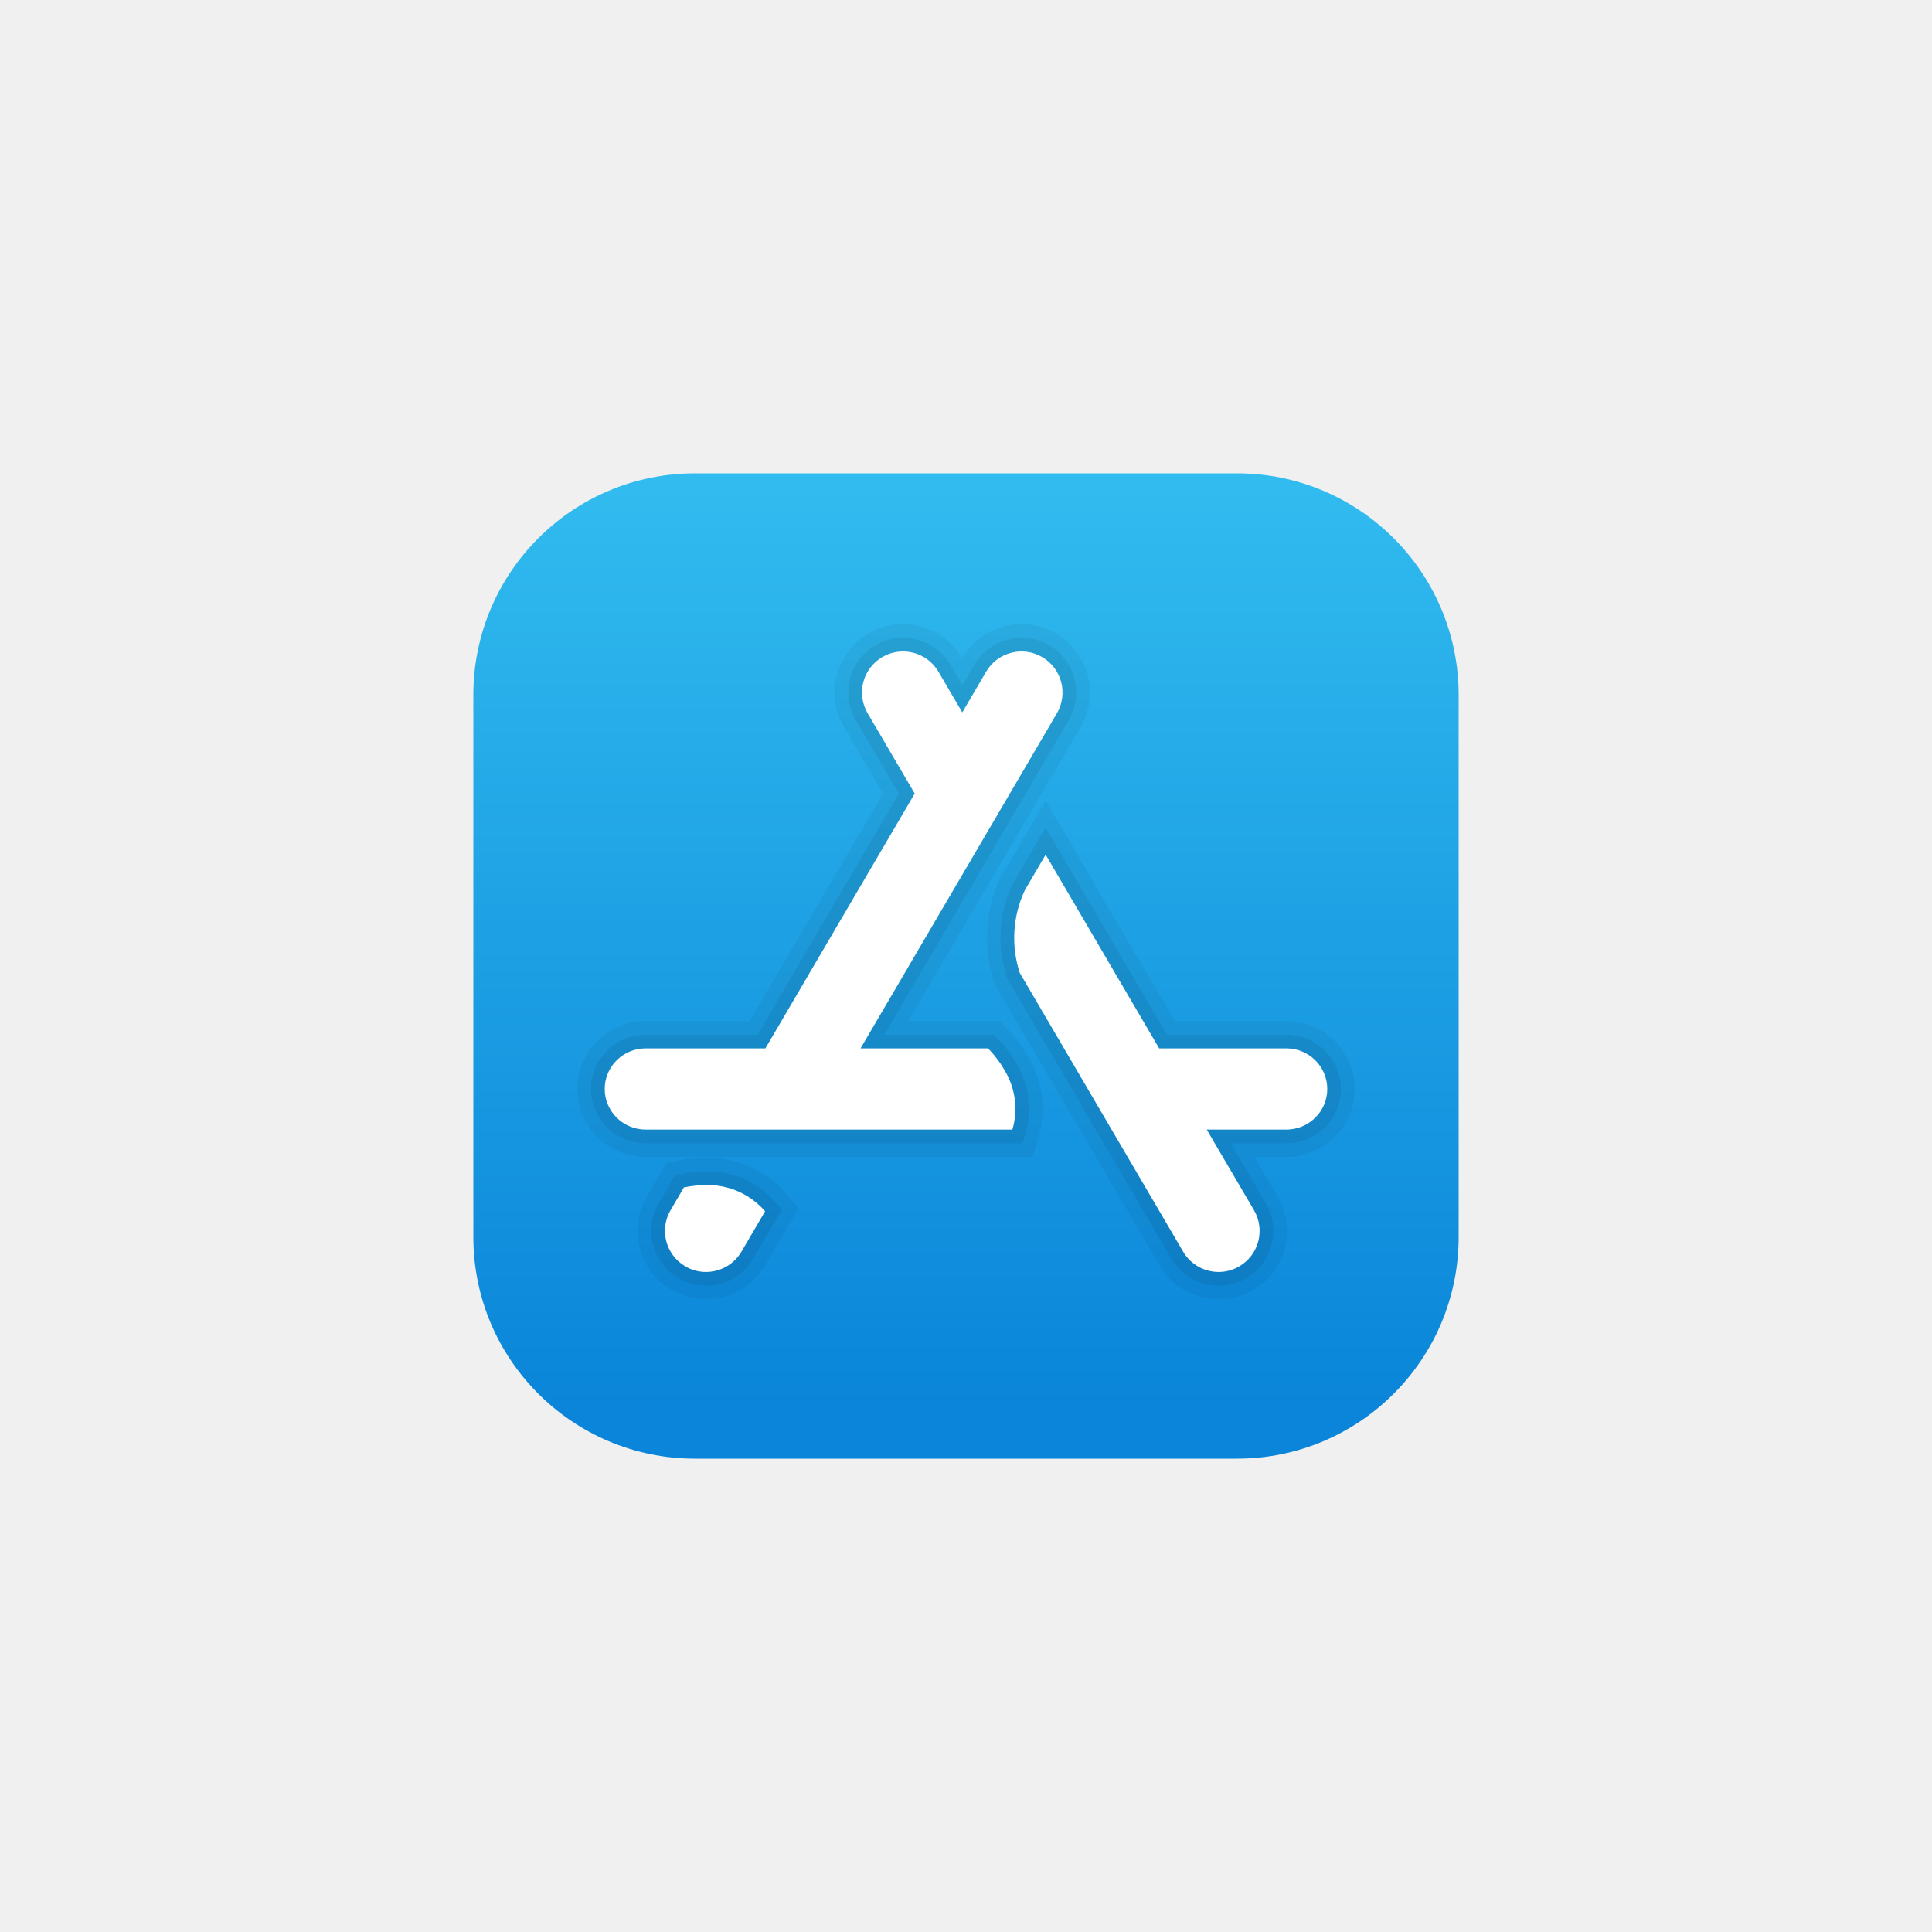
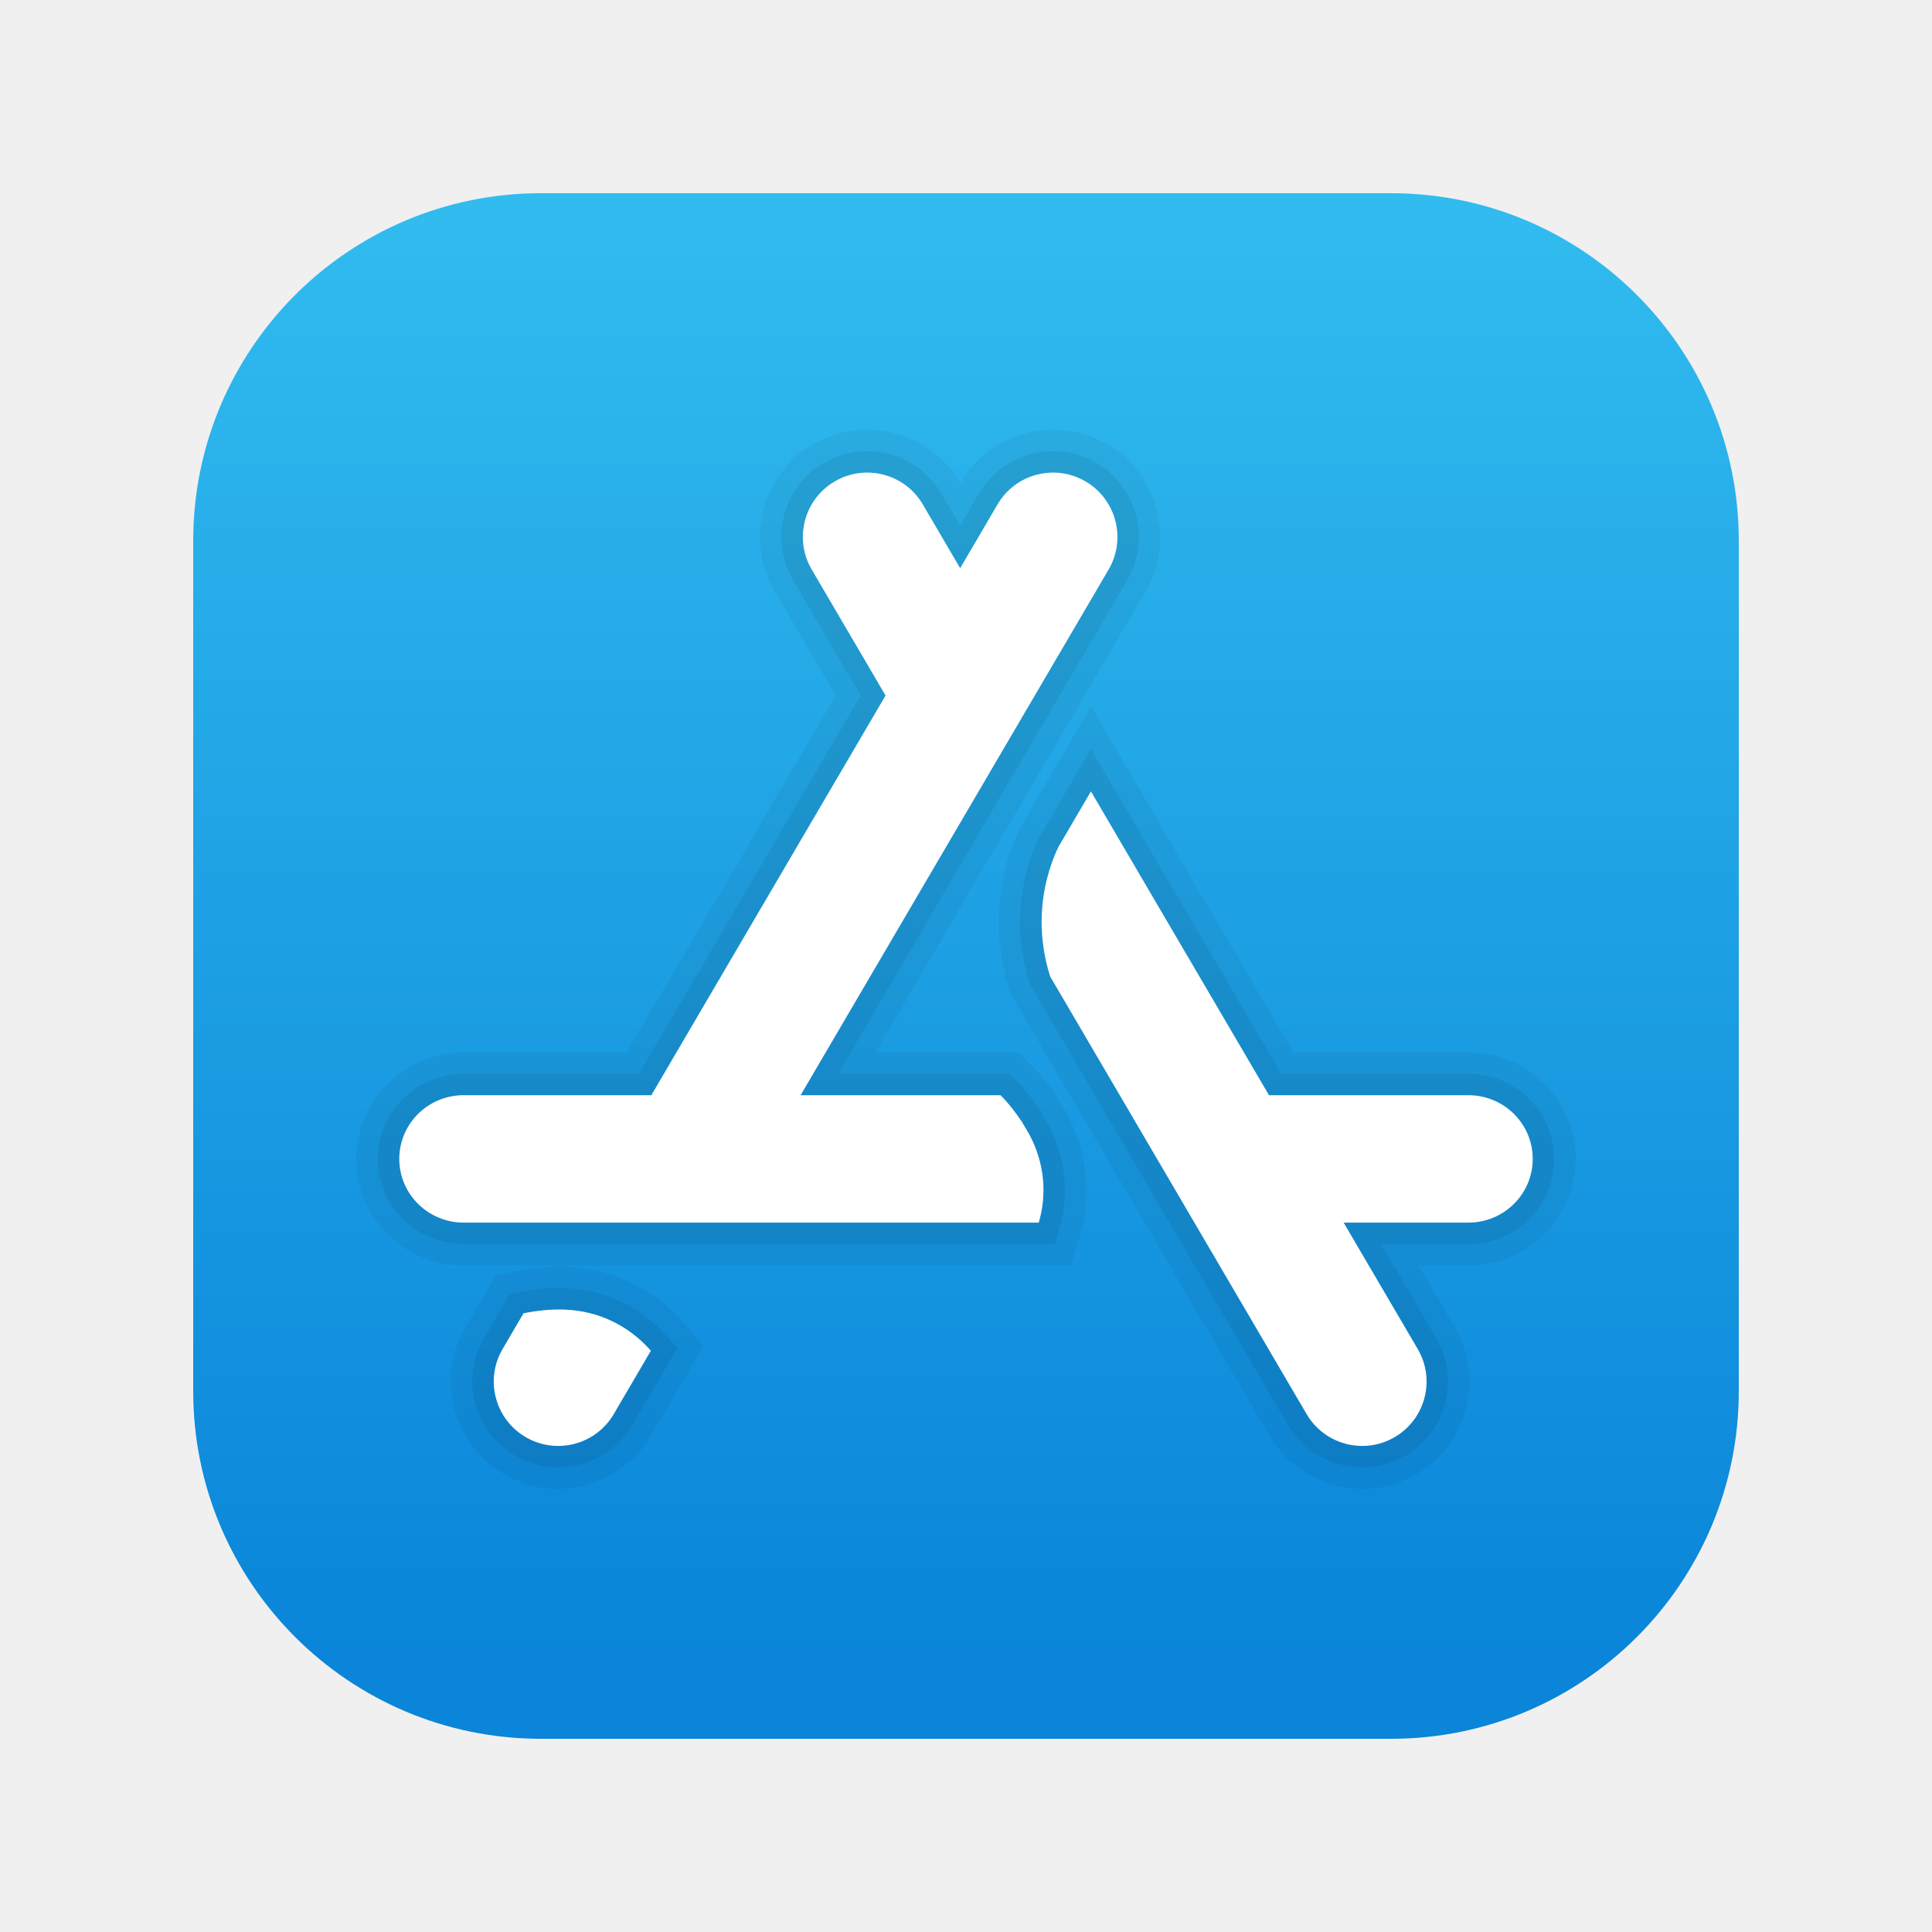
<svg xmlns="http://www.w3.org/2000/svg" viewBox="0 0 48 48">
-   <g transform="translate(7.68 7.68) scale(0.68)">
+   <g transform="translate(-1.6 -1.6) scale(1.066667)">
    <g transform="translate(0 0) scale(1)">
      <linearGradient id="SVGID_1_" gradientUnits="userSpaceOnUse" x1="24" y1="4.617" x2="24" y2="40.096">
        <stop offset="0" style="stop-color:#33BEF0" />
        <stop offset="1" style="stop-color:#0A85D9" />
      </linearGradient>
      <path style="fill:url(#SVGID_1_);" d="M33.9,6H14.1C9.626,6,6,9.626,6,14.1v19.8c0,4.473,3.626,8.1,8.1,8.1h19.8  c4.474,0,8.1-3.627,8.1-8.1V14.1C42,9.626,38.374,6,33.9,6z" />
      <path style="opacity:0.05;" d="M12.3,30.977c-1.378,0-2.5-1.114-2.5-2.484c0-1.37,1.122-2.484,2.5-2.484h3.798l4.869-8.309  l-1.423-2.429c-0.338-0.578-0.431-1.251-0.262-1.897c0.169-0.646,0.58-1.188,1.156-1.524c0.384-0.224,0.82-0.342,1.262-0.342  c0.885,0,1.712,0.474,2.158,1.237l0.007,0.012l0.006-0.011c0.445-0.763,1.272-1.237,2.158-1.237c0.443,0,0.879,0.119,1.263,0.343  c1.19,0.698,1.59,2.233,0.892,3.422l-6.291,10.736h3.328l0.293,0.295c0.222,0.223,0.425,0.476,0.623,0.774l0.197,0.33  c0.489,0.911,0.598,1.918,0.319,2.854l-0.211,0.714H12.3z" />
      <path style="opacity:0.07;" d="M12.3,30.477c-1.103,0-2-0.89-2-1.984c0-1.094,0.897-1.984,2-1.984h4.084l5.162-8.809l-1.572-2.682  c-0.27-0.461-0.345-1-0.209-1.518c0.135-0.517,0.463-0.95,0.924-1.219c0.307-0.179,0.656-0.274,1.01-0.274  c0.708,0,1.37,0.379,1.727,0.989l0.438,0.749l0.438-0.748c0.356-0.61,1.018-0.989,1.726-0.989c0.354,0,0.703,0.095,1.01,0.274  c0.952,0.559,1.271,1.787,0.713,2.738L21.02,26.509h3.992l0.146,0.147c0.198,0.199,0.381,0.427,0.56,0.698l0.185,0.31  c0.418,0.781,0.511,1.646,0.27,2.456l-0.106,0.357H12.3z" />
      <path style="fill:#FFFFFF;" d="M25.302,27.63c-0.148-0.224-0.312-0.434-0.498-0.621h-4.656l7.173-12.242  c0.419-0.715,0.179-1.634-0.535-2.053c-0.716-0.419-1.635-0.179-2.052,0.536l-0.87,1.484l-0.87-1.485  c-0.418-0.715-1.337-0.954-2.052-0.536c-0.715,0.418-0.955,1.337-0.536,2.052l1.72,2.935l-5.455,9.309H12.3  c-0.829,0-1.5,0.665-1.5,1.484c0,0.819,0.671,1.484,1.5,1.484h13.394c0.194-0.653,0.141-1.382-0.221-2.058L25.302,27.63z" />
      <path style="opacity:0.05;" d="M14.5,36.179c-0.443,0-0.879-0.119-1.263-0.344c-0.576-0.338-0.986-0.88-1.155-1.526  c-0.168-0.646-0.075-1.32,0.263-1.896l0.713-1.218l0.44-0.088C13.859,31.036,14.196,31,14.528,31l0.118,0.001  c1.081,0.032,2.06,0.494,2.766,1.3l0.476,0.542l-1.229,2.1C16.211,35.706,15.385,36.179,14.5,36.179z" />
      <path style="opacity:0.07;" d="M14.5,35.679c-0.354,0-0.704-0.095-1.01-0.275c-0.46-0.27-0.789-0.704-0.924-1.221  s-0.061-1.056,0.21-1.517l0.6-1.024l0.22-0.044c0.329-0.066,0.634-0.098,0.932-0.098l0.112,0.001  c0.933,0.028,1.783,0.429,2.396,1.129l0.238,0.271l-1.047,1.789C15.87,35.3,15.208,35.679,14.5,35.679z" />
      <path style="fill:#FFFFFF;" d="M14.626,32.002c-0.317-0.009-0.628,0.026-0.932,0.087l-0.487,0.831  c-0.419,0.715-0.179,1.634,0.536,2.053c0.238,0.14,0.5,0.206,0.757,0.206c0.515,0,1.017-0.266,1.295-0.741l0.865-1.477  c-0.487-0.556-1.19-0.934-2.03-0.959H14.626z" />
      <path style="opacity:0.05;" d="M33.229,36.179c-0.885,0-1.712-0.474-2.158-1.236l-6.027-10.285l-0.017-0.052  c-0.417-1.289-0.335-2.618,0.214-3.793l1.669-2.858l4.72,8.055h4.07c1.378,0,2.5,1.114,2.5,2.484c0,1.37-1.122,2.484-2.5,2.484  h-1.159l0.842,1.437c0.338,0.576,0.431,1.249,0.263,1.896s-0.579,1.188-1.155,1.526C34.109,36.06,33.673,36.179,33.229,36.179z" />
      <path style="opacity:0.07;" d="M33.229,35.679c-0.708,0-1.37-0.378-1.727-0.988l-6-10.238l-0.017-0.052  c-0.361-1.118-0.288-2.317,0.208-3.376l1.216-2.081l4.433,7.565H35.7c1.103,0,2,0.89,2,1.984c0,1.094-0.897,1.984-2,1.984h-2.031  l1.283,2.19c0.271,0.461,0.345,1,0.21,1.517s-0.463,0.951-0.924,1.221C33.933,35.584,33.584,35.679,33.229,35.679z" />
      <path style="fill:#FFFFFF;" d="M35.7,27.009h-4.643l-4.147-7.076l-0.763,1.303c-0.444,0.95-0.504,2.024-0.185,3.011l5.972,10.191  c0.279,0.476,0.78,0.741,1.295,0.741c0.257,0,0.519-0.066,0.757-0.206c0.715-0.419,0.954-1.338,0.535-2.053l-1.725-2.943H35.7  c0.829,0,1.5-0.665,1.5-1.484C37.2,27.674,36.529,27.009,35.7,27.009z" />
    </g>
  </g>
</svg>
